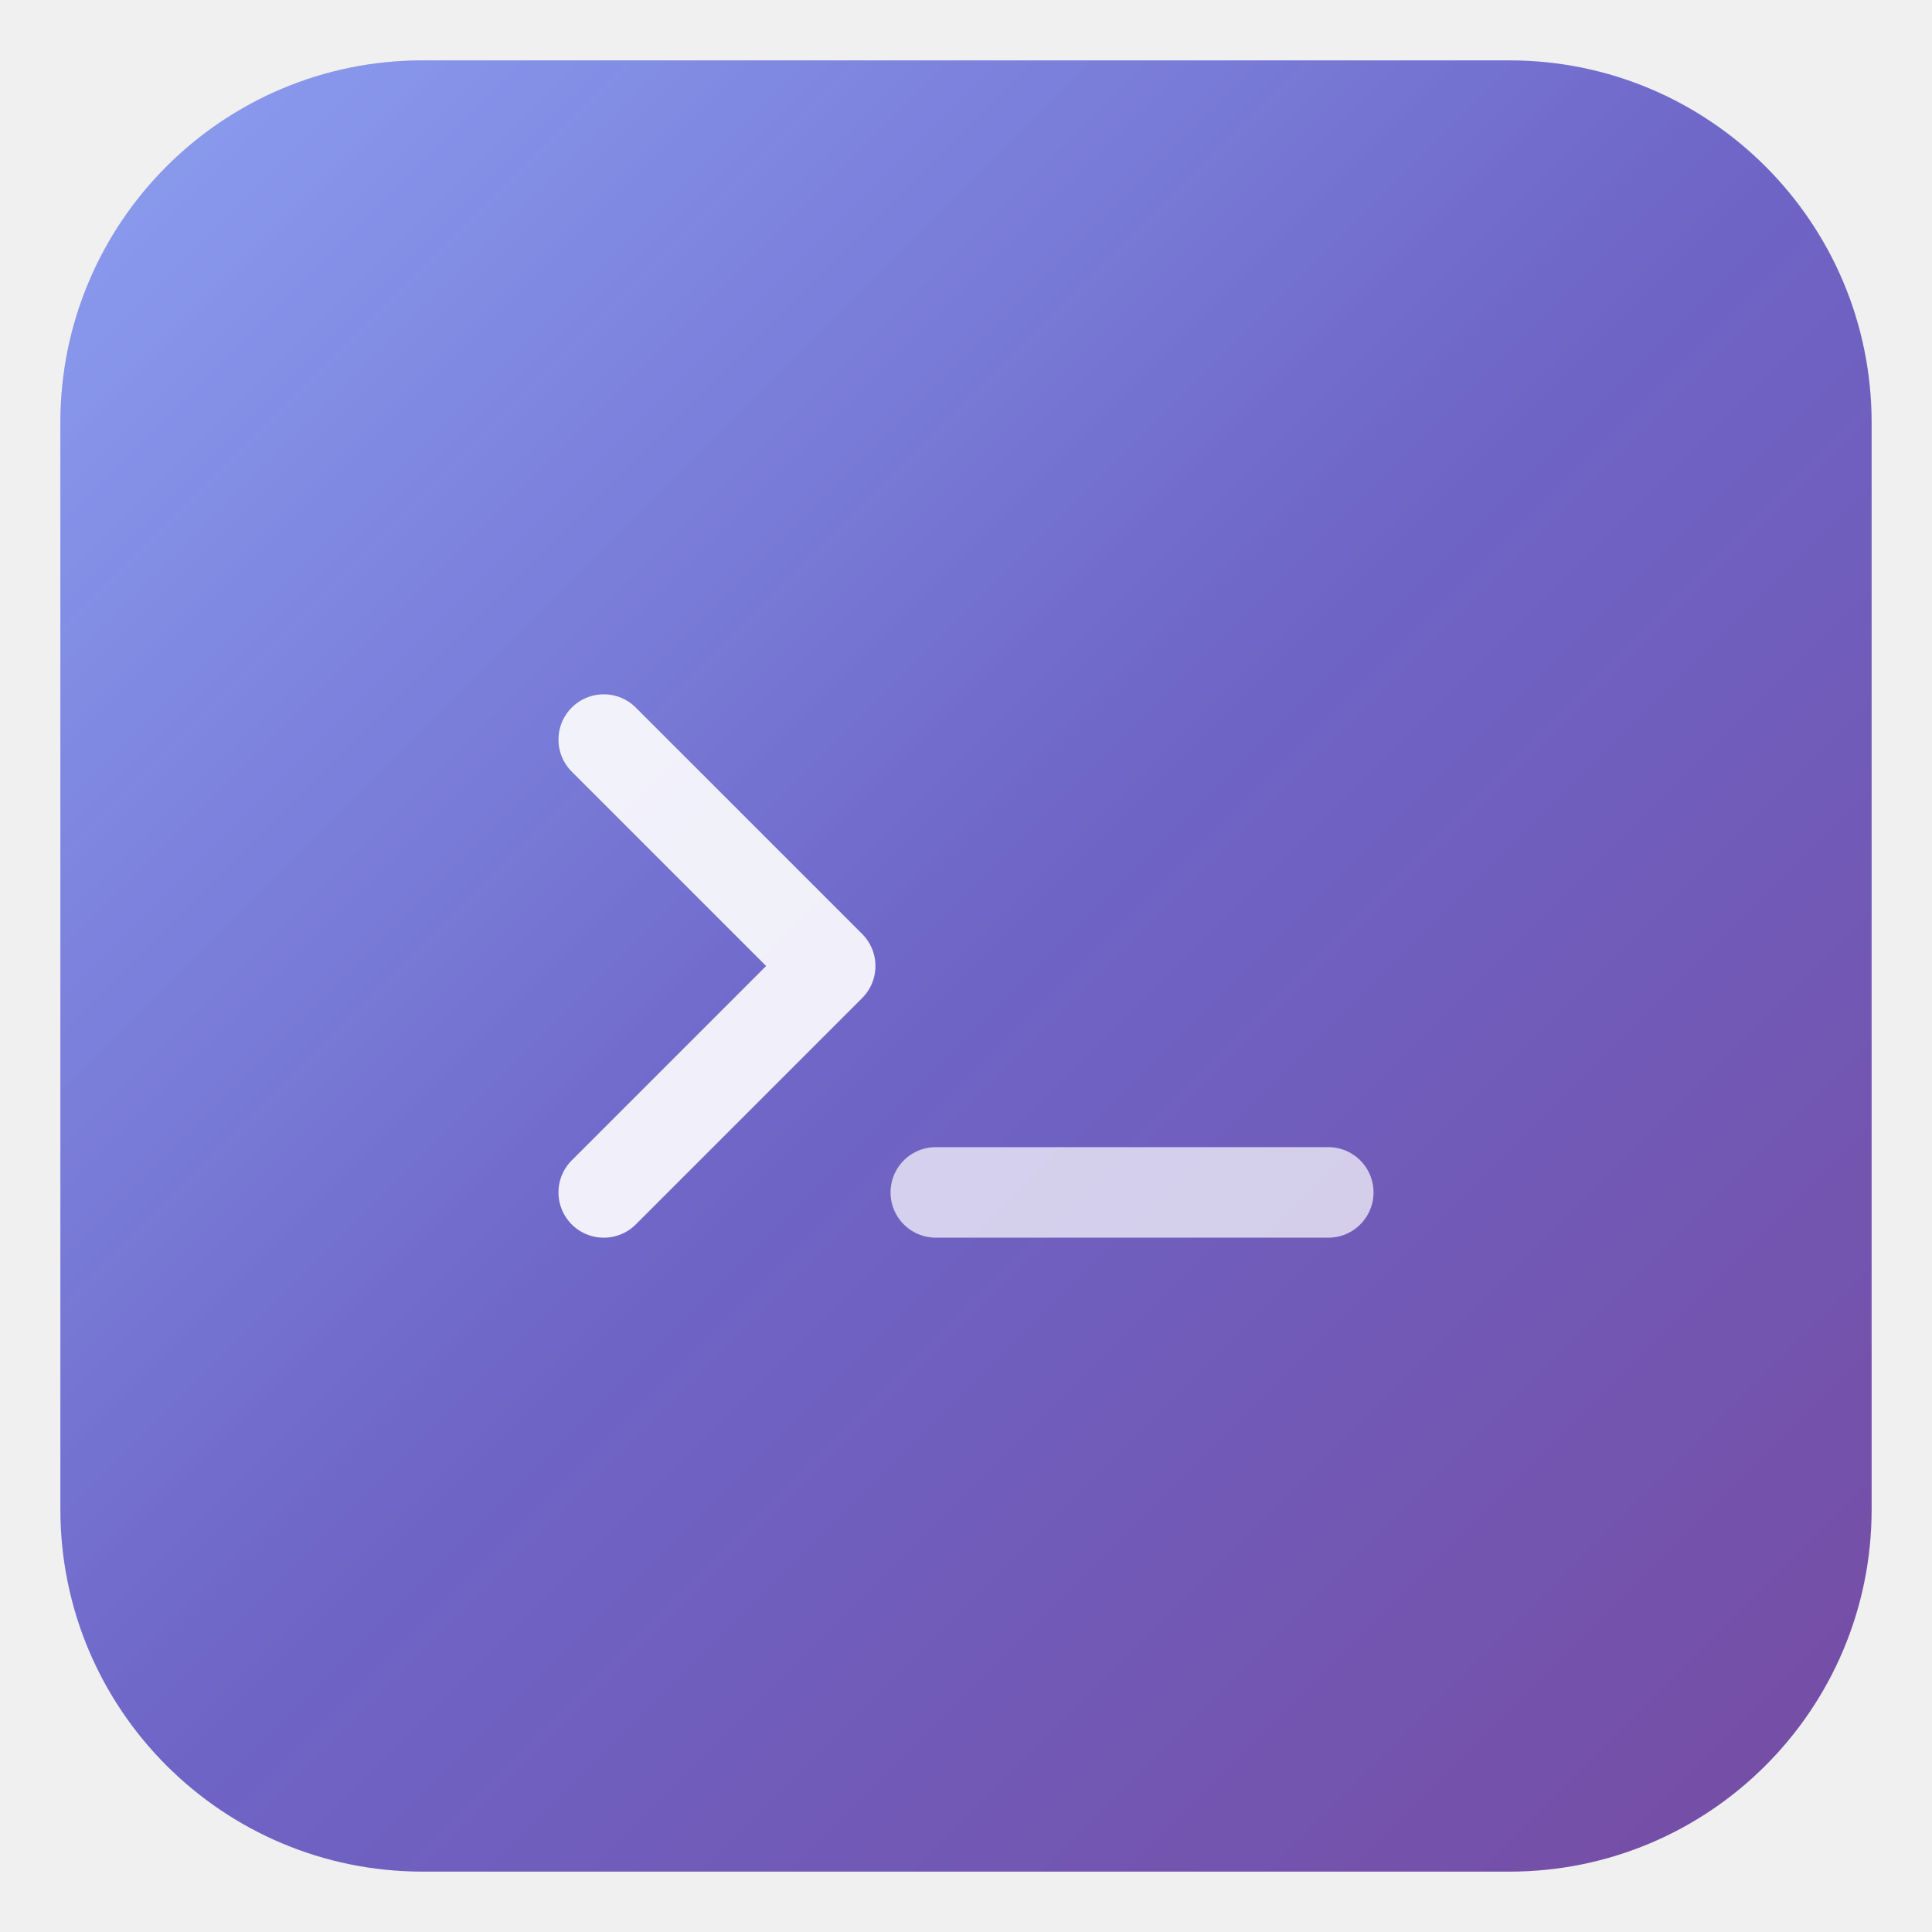
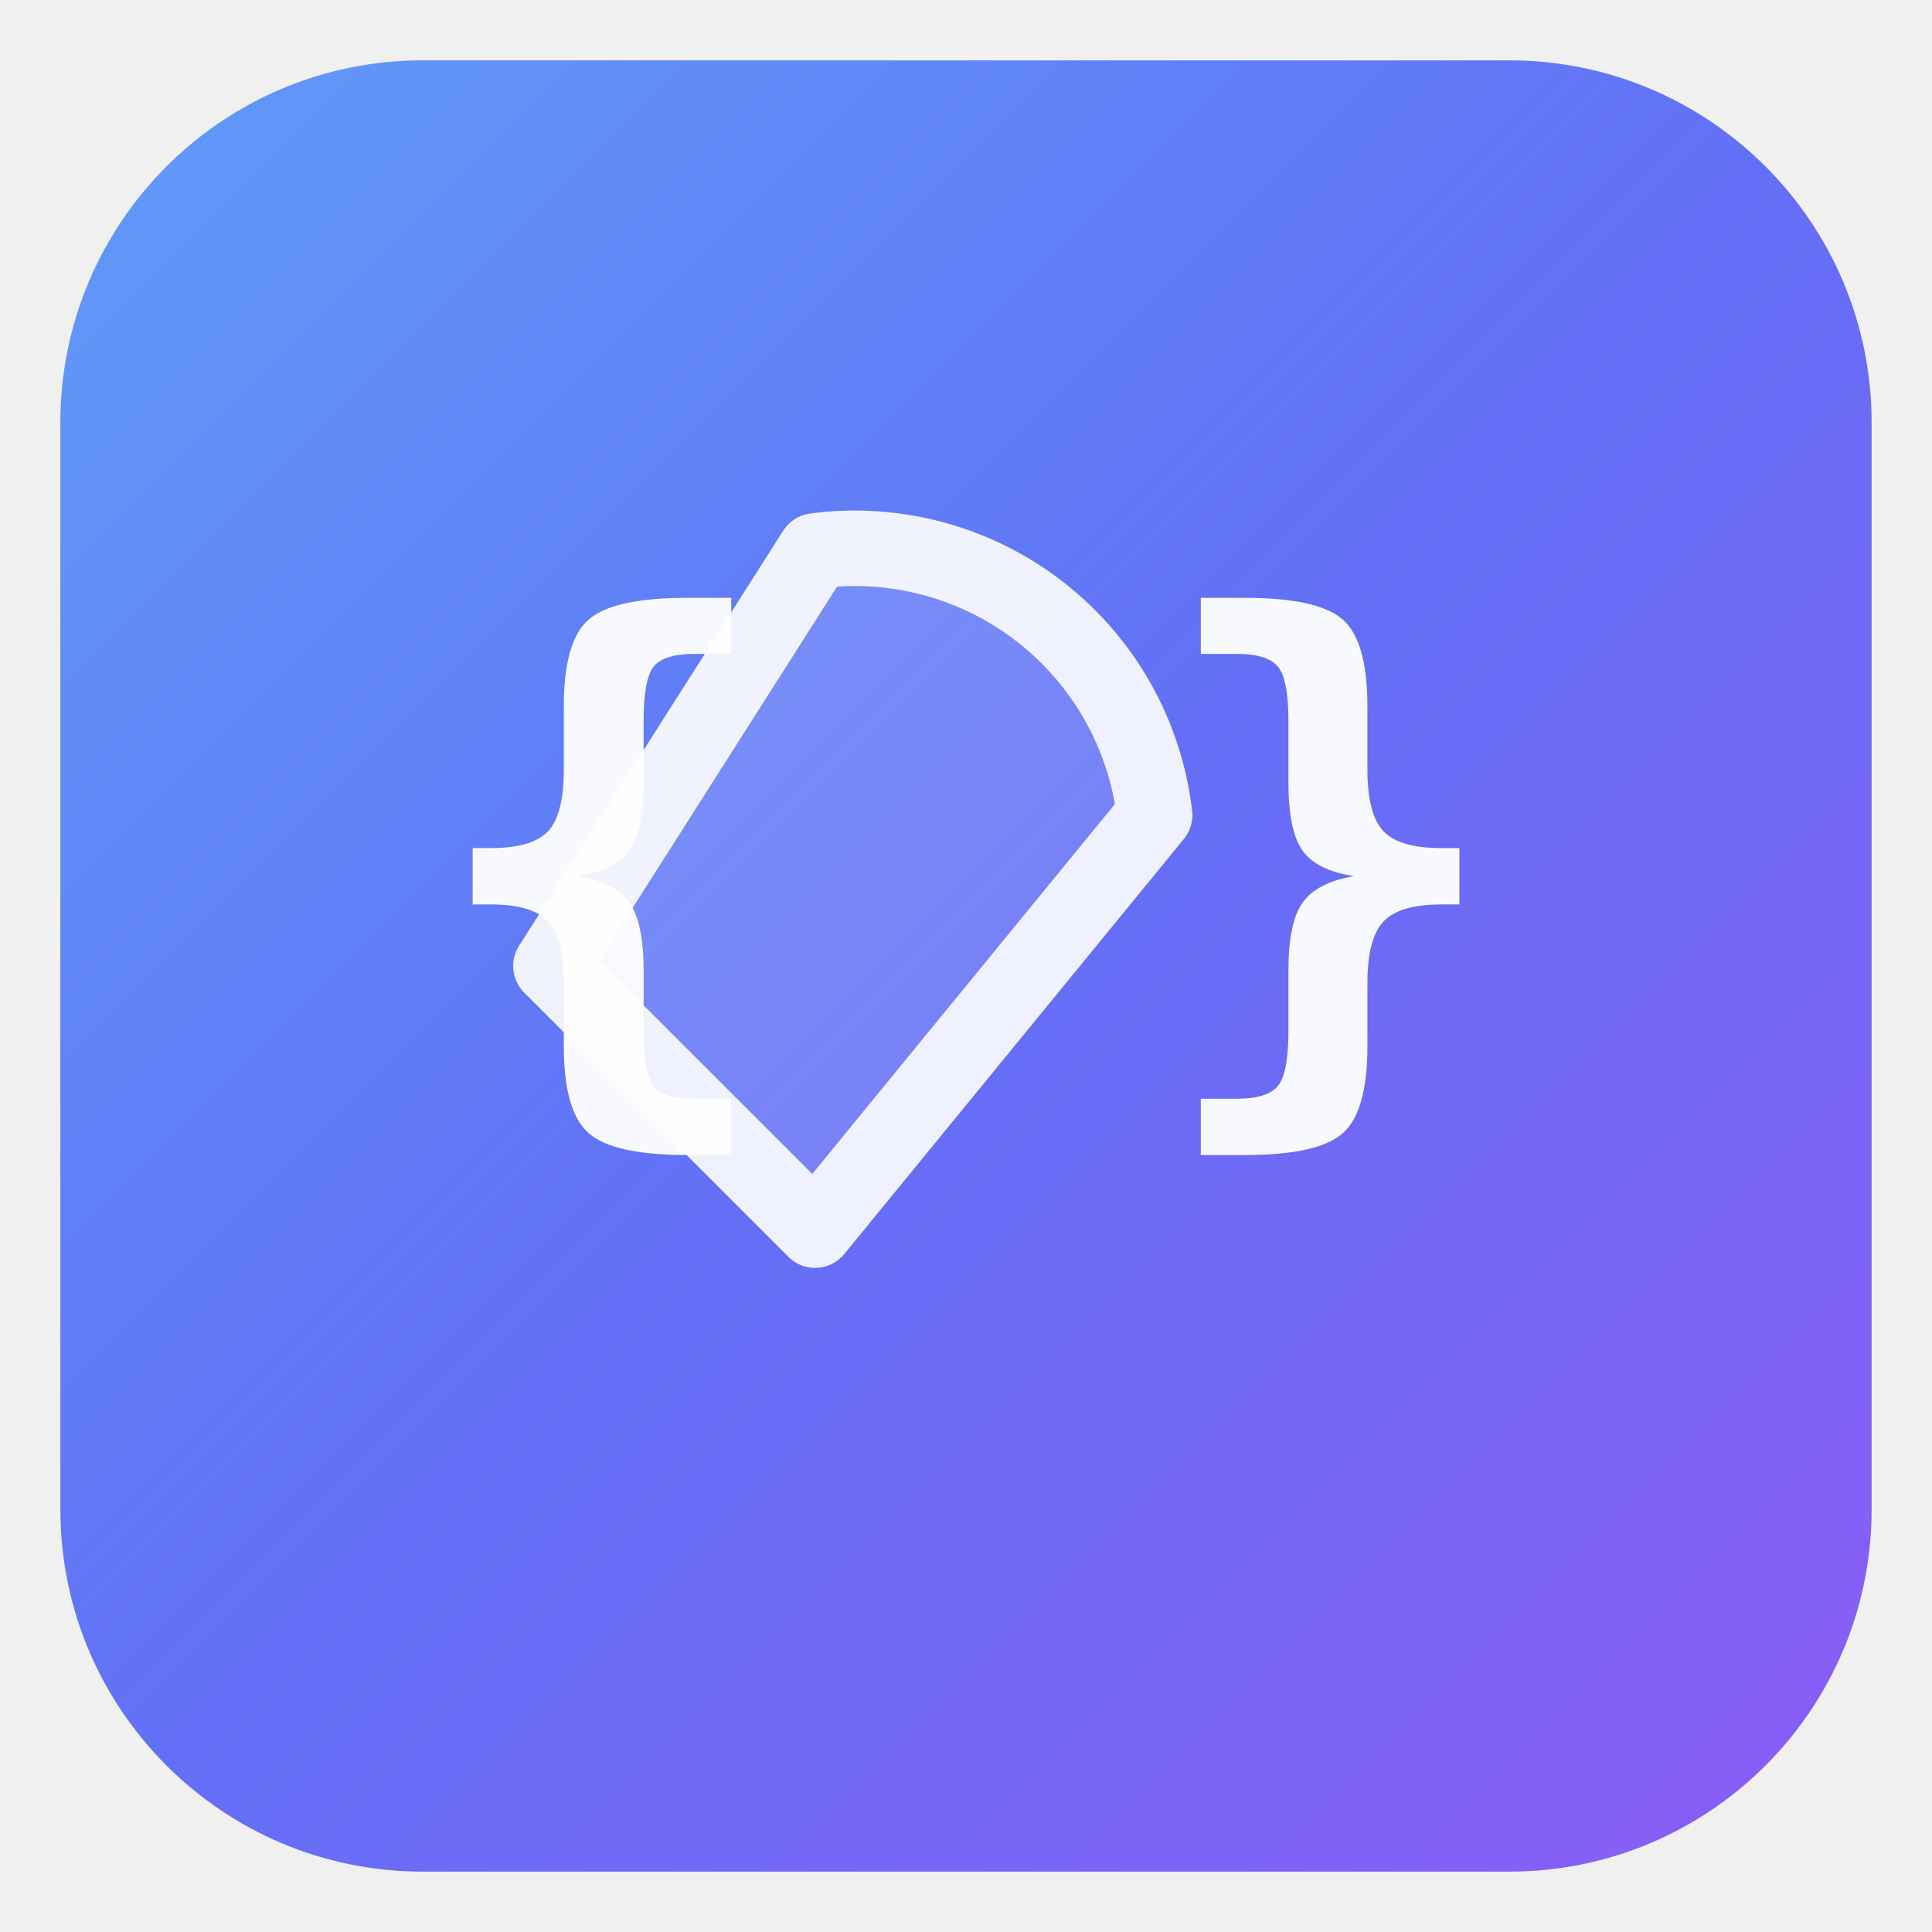
<svg xmlns="http://www.w3.org/2000/svg" viewBox="0 0 256 256" width="256" height="256">
  <defs>
    <linearGradient id="bg" x1="0%" y1="0%" x2="100%" y2="100%">
-       <stop offset="0%" style="stop-color:#667eea" />
-       <stop offset="100%" style="stop-color:#764ba2" />
+       <stop offset="0%" style="stop-color:#3B82F6" />
+       <stop offset="100%" style="stop-color:#8B5CF6" />
    </linearGradient>
    <linearGradient id="shine" x1="0%" y1="0%" x2="50%" y2="50%">
-       <stop offset="0%" style="stop-color:rgba(255,255,255,0.25)" />
+       <stop offset="0%" style="stop-color:rgba(255,255,255,0.2)" />
      <stop offset="100%" style="stop-color:rgba(255,255,255,0)" />
    </linearGradient>
  </defs>
  <rect x="8" y="8" width="240" height="240" rx="48" fill="url(#bg)" />
  <rect x="8" y="8" width="240" height="240" rx="48" fill="url(#shine)" />
-   <g transform="translate(128,128)" fill="none" stroke="white" stroke-width="12" stroke-linecap="round" stroke-linejoin="round">
-     <polyline points="-48,-30 -18,0 -48,30" opacity="0.9" />
-     <line x1="-4" y1="30" x2="48" y2="30" opacity="0.7" />
+   <g transform="translate(128,128)" fill="none" stroke="white" stroke-width="10" stroke-linecap="round" stroke-linejoin="round">
+     <path d="M-20,-55 A40,40 0 0,1 25,-20 L-20,35 L-55,0 Z" opacity="0.9" fill="rgba(255,255,255,0.15)" />
+     <text x="0" y="12" text-anchor="middle" font-family="monospace" font-weight="700" font-size="80" fill="white" stroke="none" opacity="0.95">{ }</text>
  </g>
</svg>
